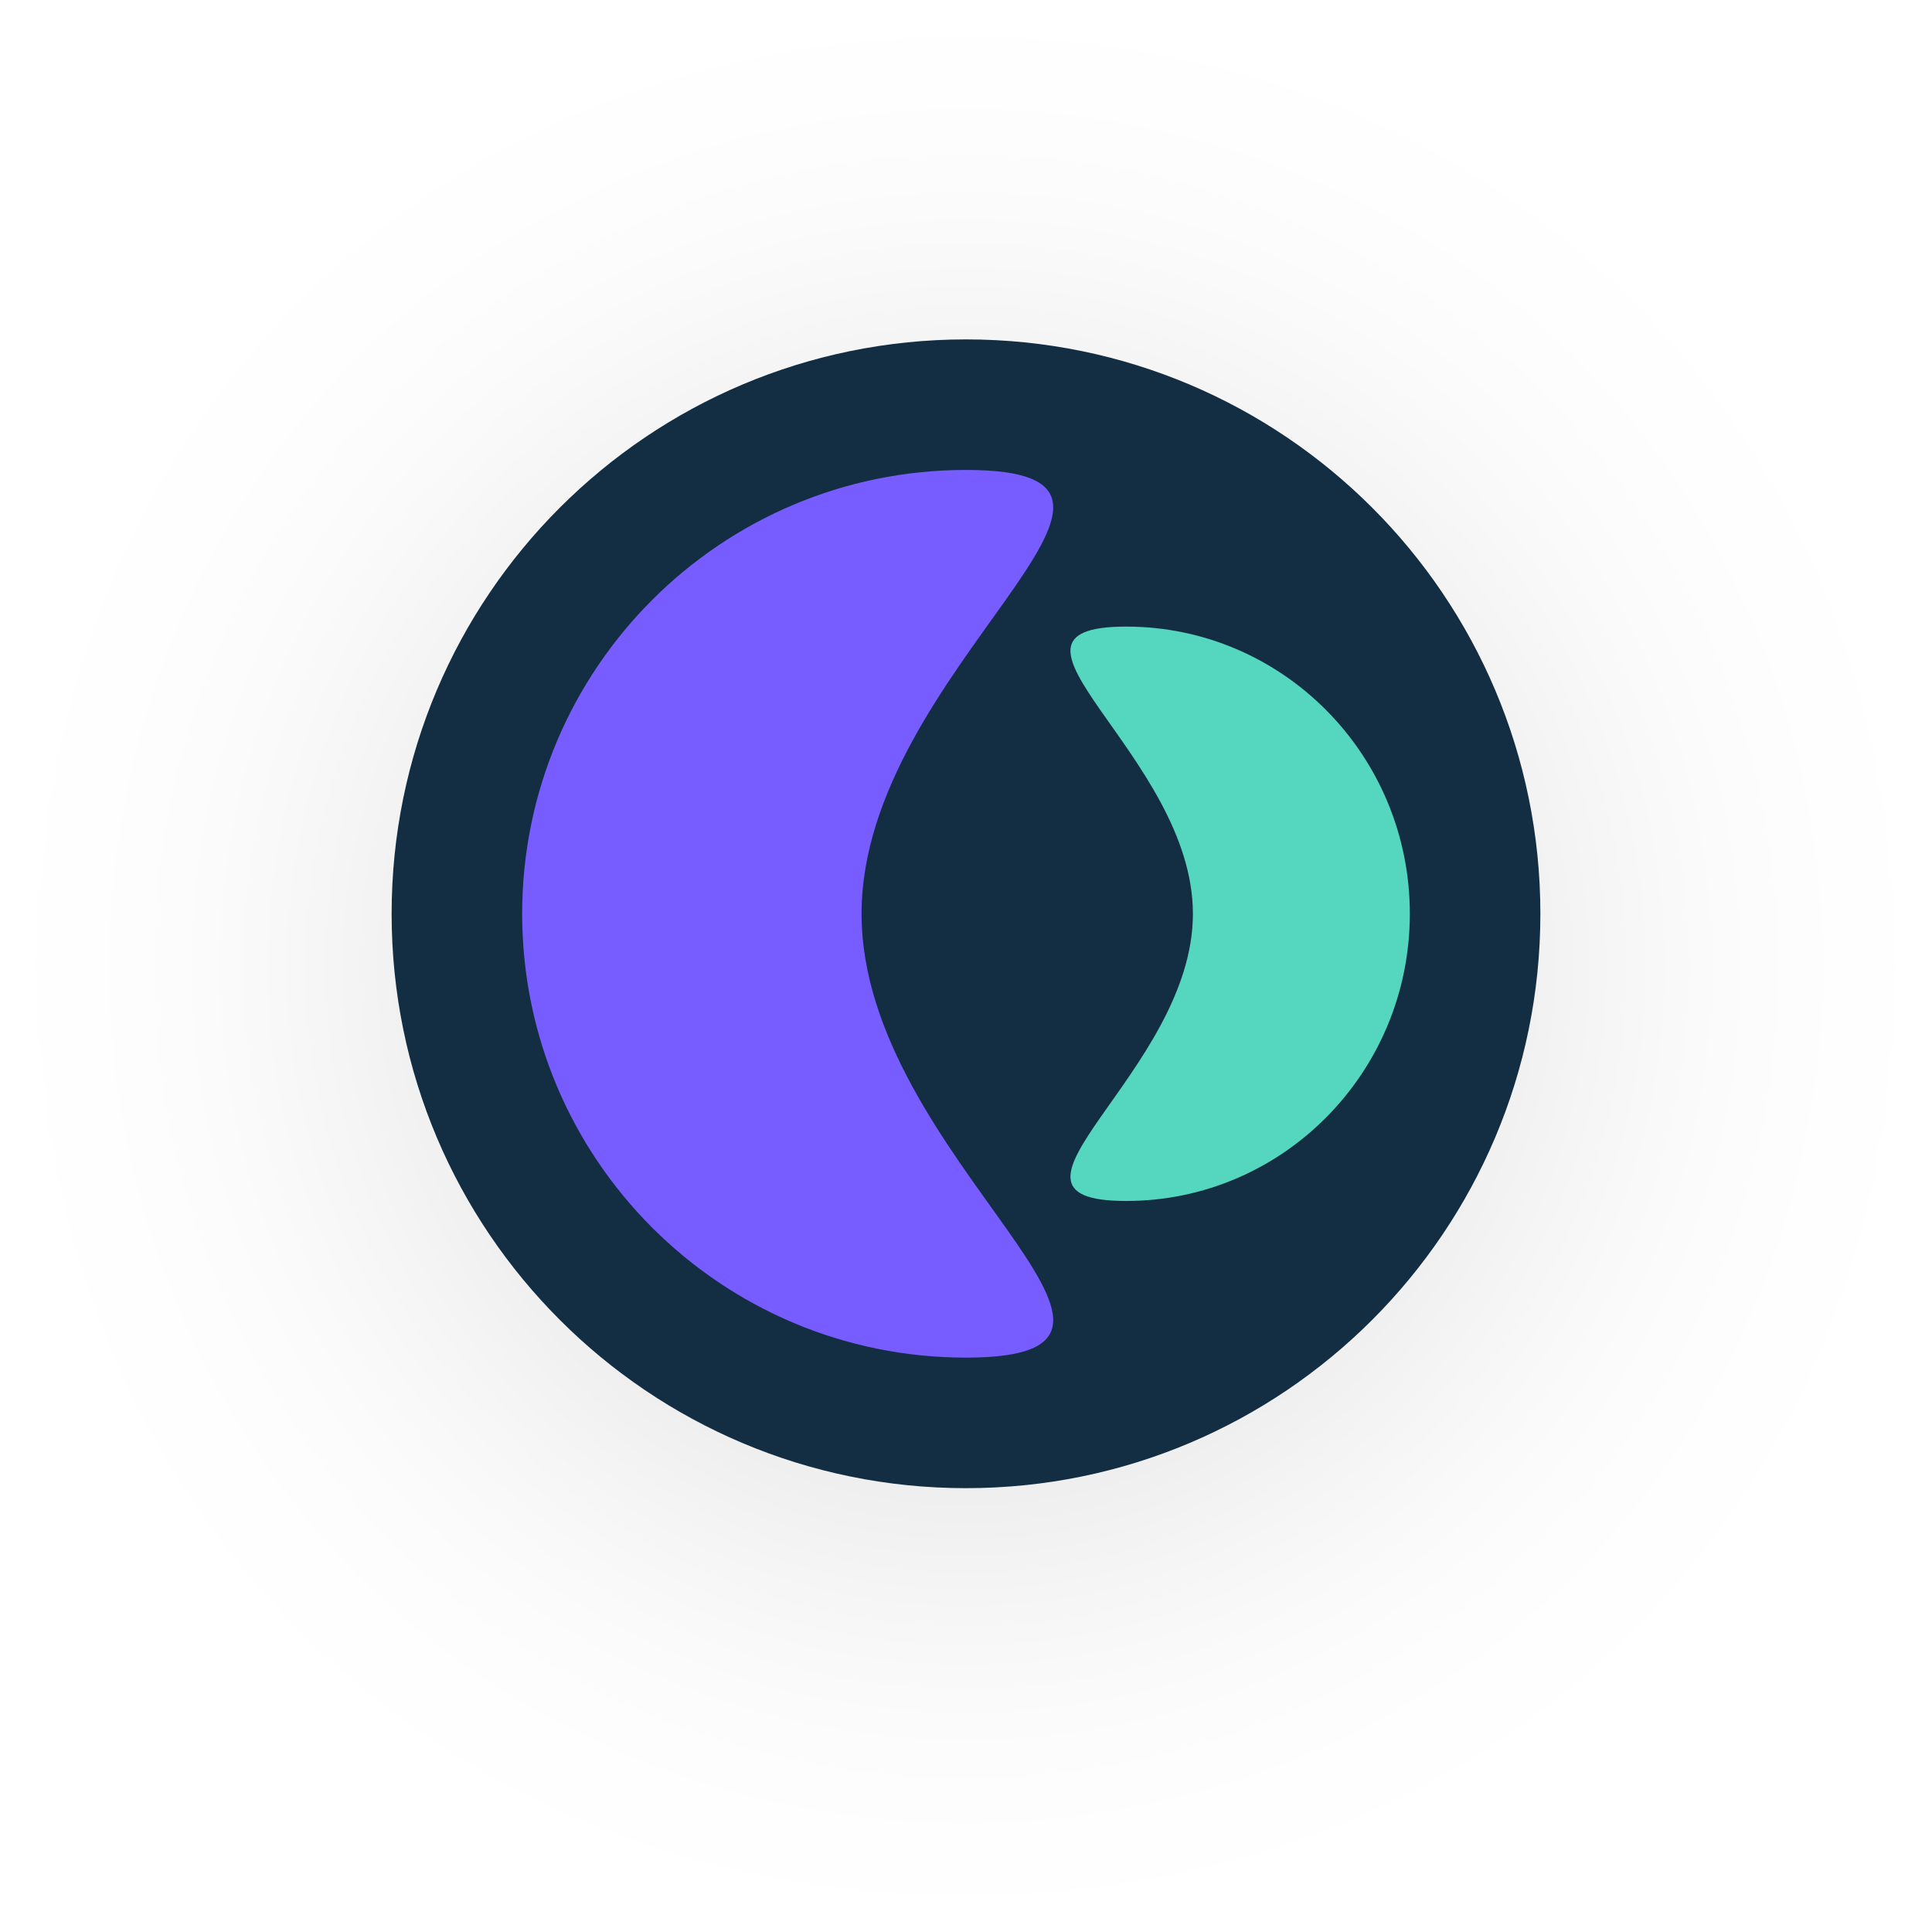
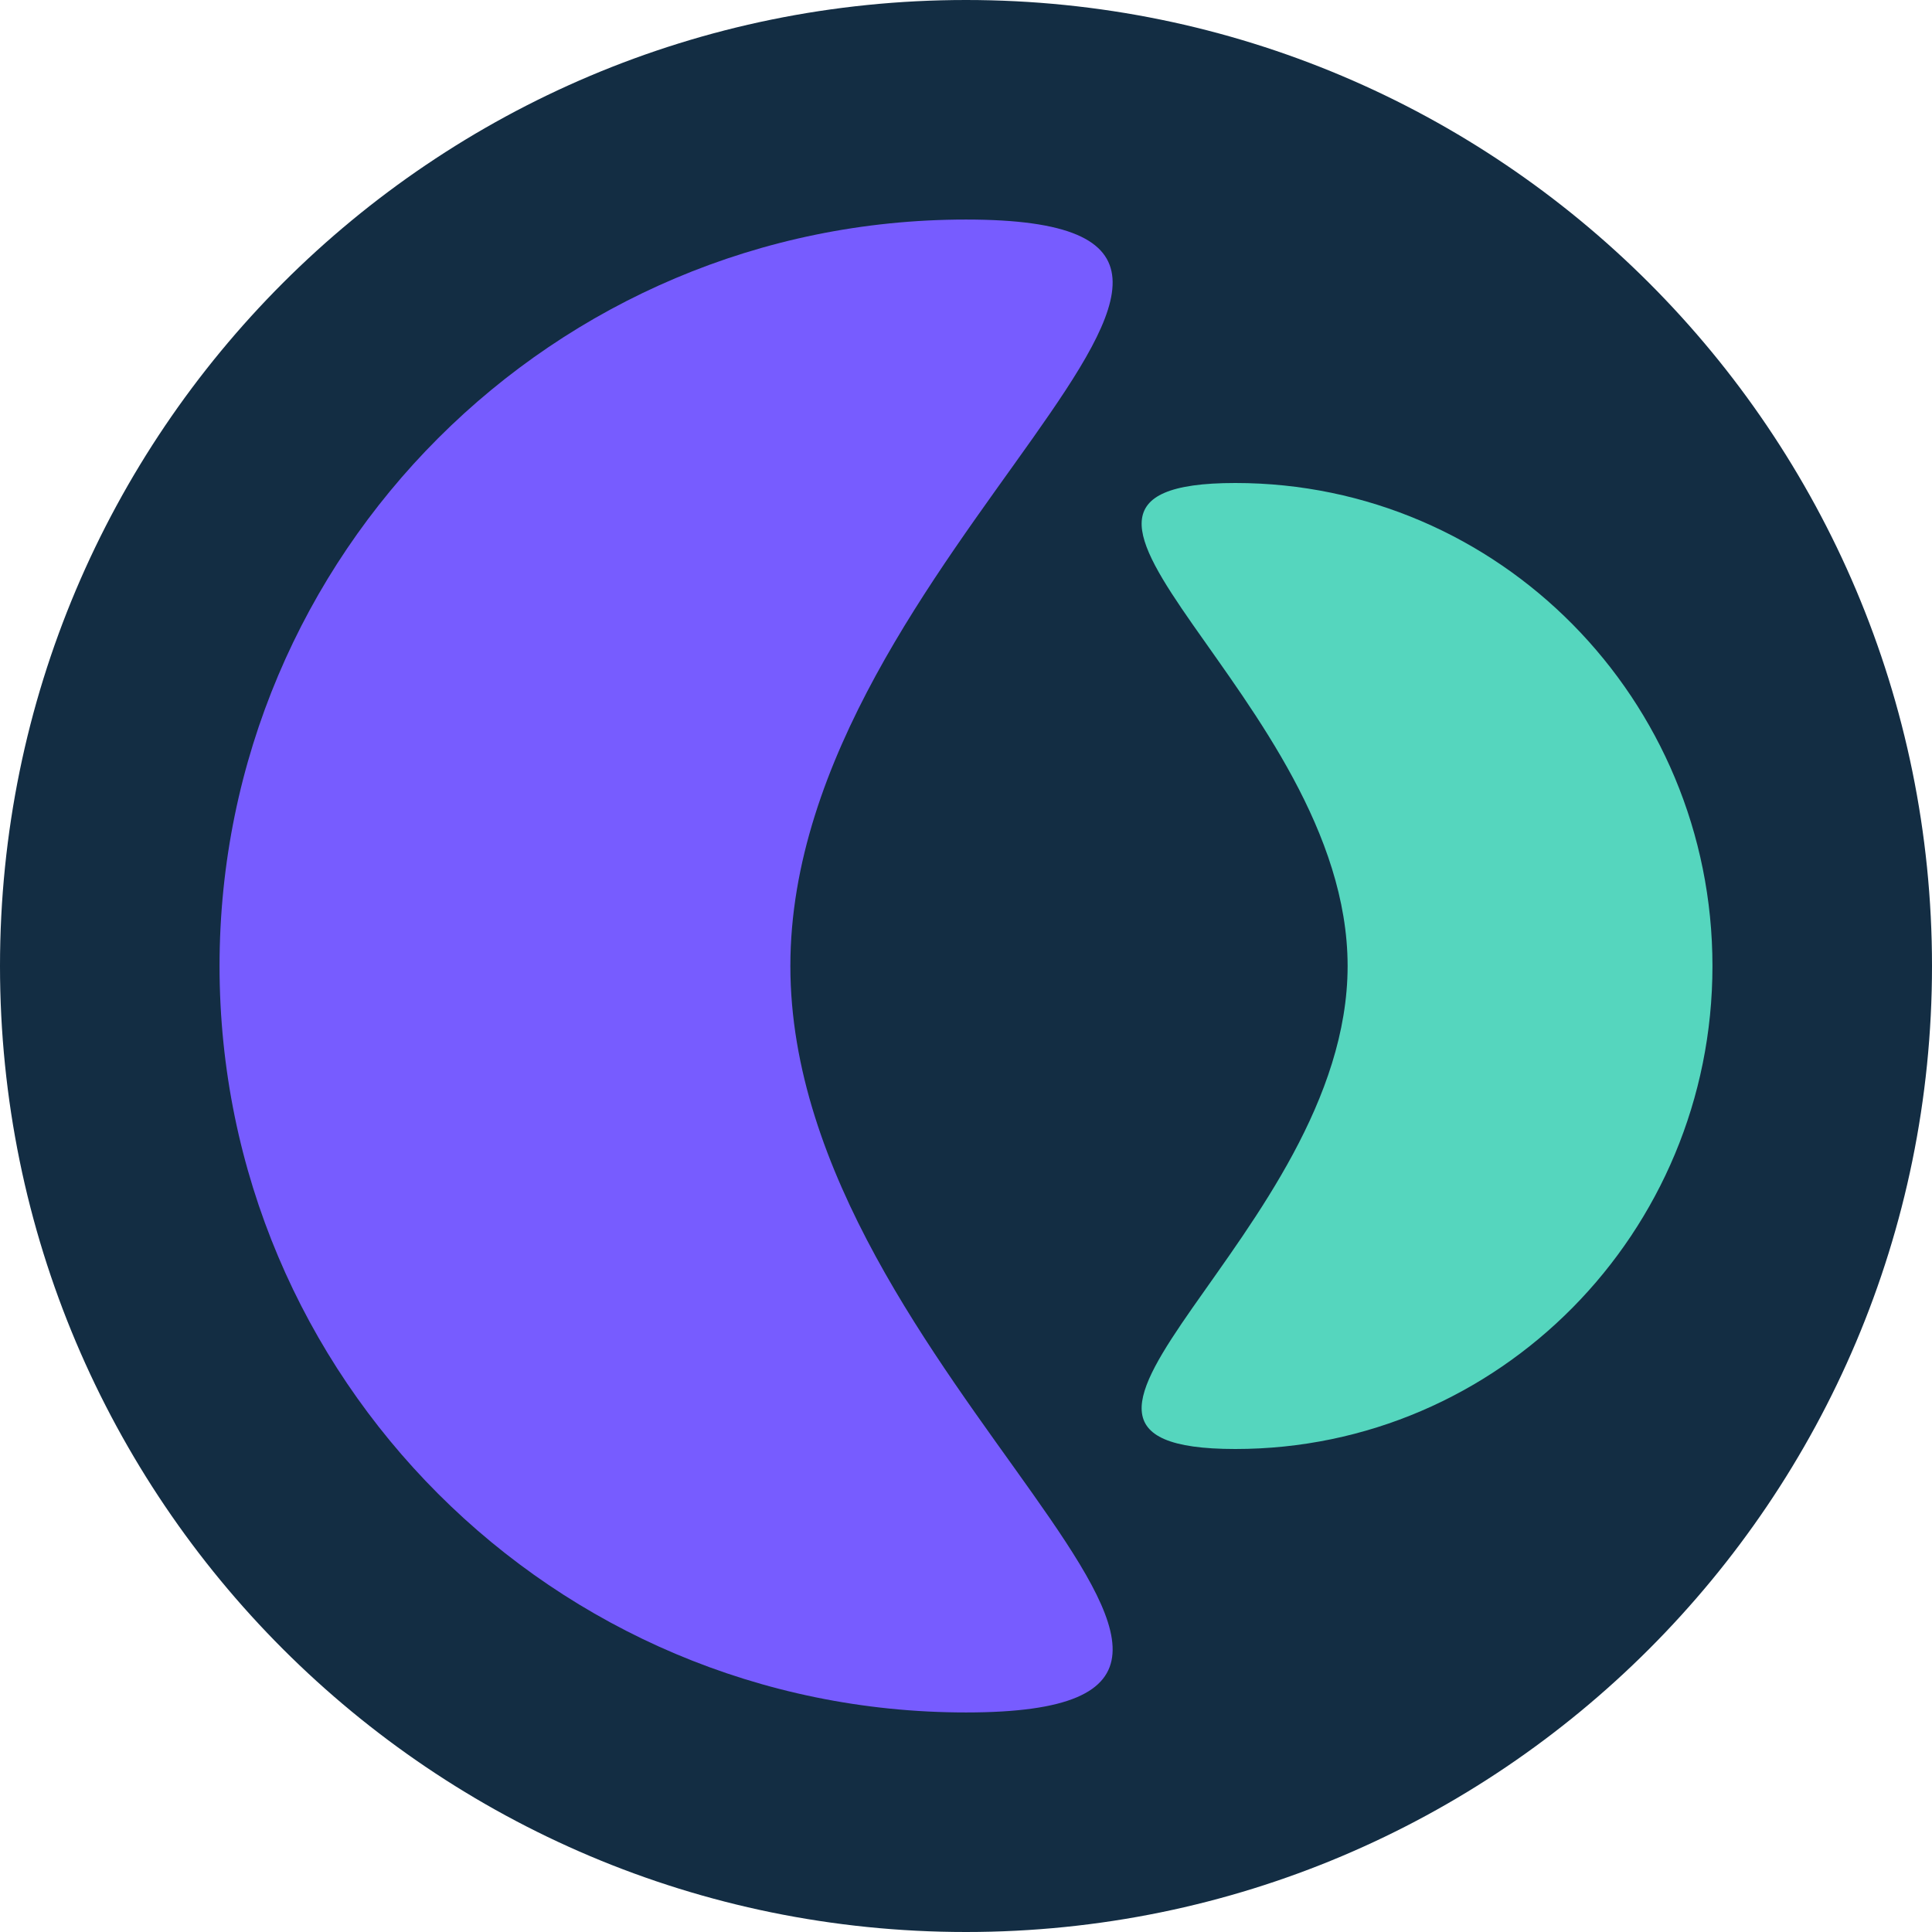
- <svg xmlns="http://www.w3.org/2000/svg" width="74" height="74" viewBox="0 0 74 74" fill="none">
-   <g filter="url(#filter0_d)">
-     <circle cx="37" cy="35" r="22" fill="#132D43" />
-     <path d="M33 35C33 44.389 46.389 52 37 52C27.611 52 20 44.389 20 35C20 25.611 27.611 18 37 18C46.389 18 33 25.611 33 35Z" fill="#775CFF" />
-     <path d="M45.691 35C45.691 41.075 37.134 46 43.135 46C49.135 46 54 41.075 54 35C54 28.925 49.135 24 43.135 24C37.134 24 45.691 28.925 45.691 35Z" fill="#55D6BE" />
-   </g>
-   <defs>
-     <filter id="filter0_d" x="0" y="0" width="74" height="74" filterUnits="userSpaceOnUse" color-interpolation-filters="sRGB">
-       <feFlood flood-opacity="0" result="BackgroundImageFix" />
-       <feColorMatrix in="SourceAlpha" type="matrix" values="0 0 0 0 0 0 0 0 0 0 0 0 0 0 0 0 0 0 127 0" />
-       <feOffset dy="2" />
-       <feGaussianBlur stdDeviation="7.5" />
-       <feColorMatrix type="matrix" values="0 0 0 0 0 0 0 0 0 0 0 0 0 0 0 0 0 0 0.12 0" />
-       <feBlend mode="normal" in2="BackgroundImageFix" result="effect1_dropShadow" />
-       <feBlend mode="normal" in="SourceGraphic" in2="effect1_dropShadow" result="shape" />
-     </filter>
-   </defs>
+ <svg xmlns="http://www.w3.org/2000/svg" width="44" height="44" viewBox="0 0 44 44" fill="none">
+   <circle cx="22" cy="22" r="22" fill="#132D43" />
+   <path d="M18 22C18 31.389 31.389 39 22 39C12.611 39 5 31.389 5 22C5 12.611 12.611 5 22 5C31.389 5 18 12.611 18 22Z" fill="#775CFF" />
+   <path d="M30.691 22C30.691 28.075 22.134 33 28.134 33C34.135 33 39 28.075 39 22C39 15.925 34.135 11 28.134 11C22.134 11 30.691 15.925 30.691 22Z" fill="#55D6BE" />
</svg>
